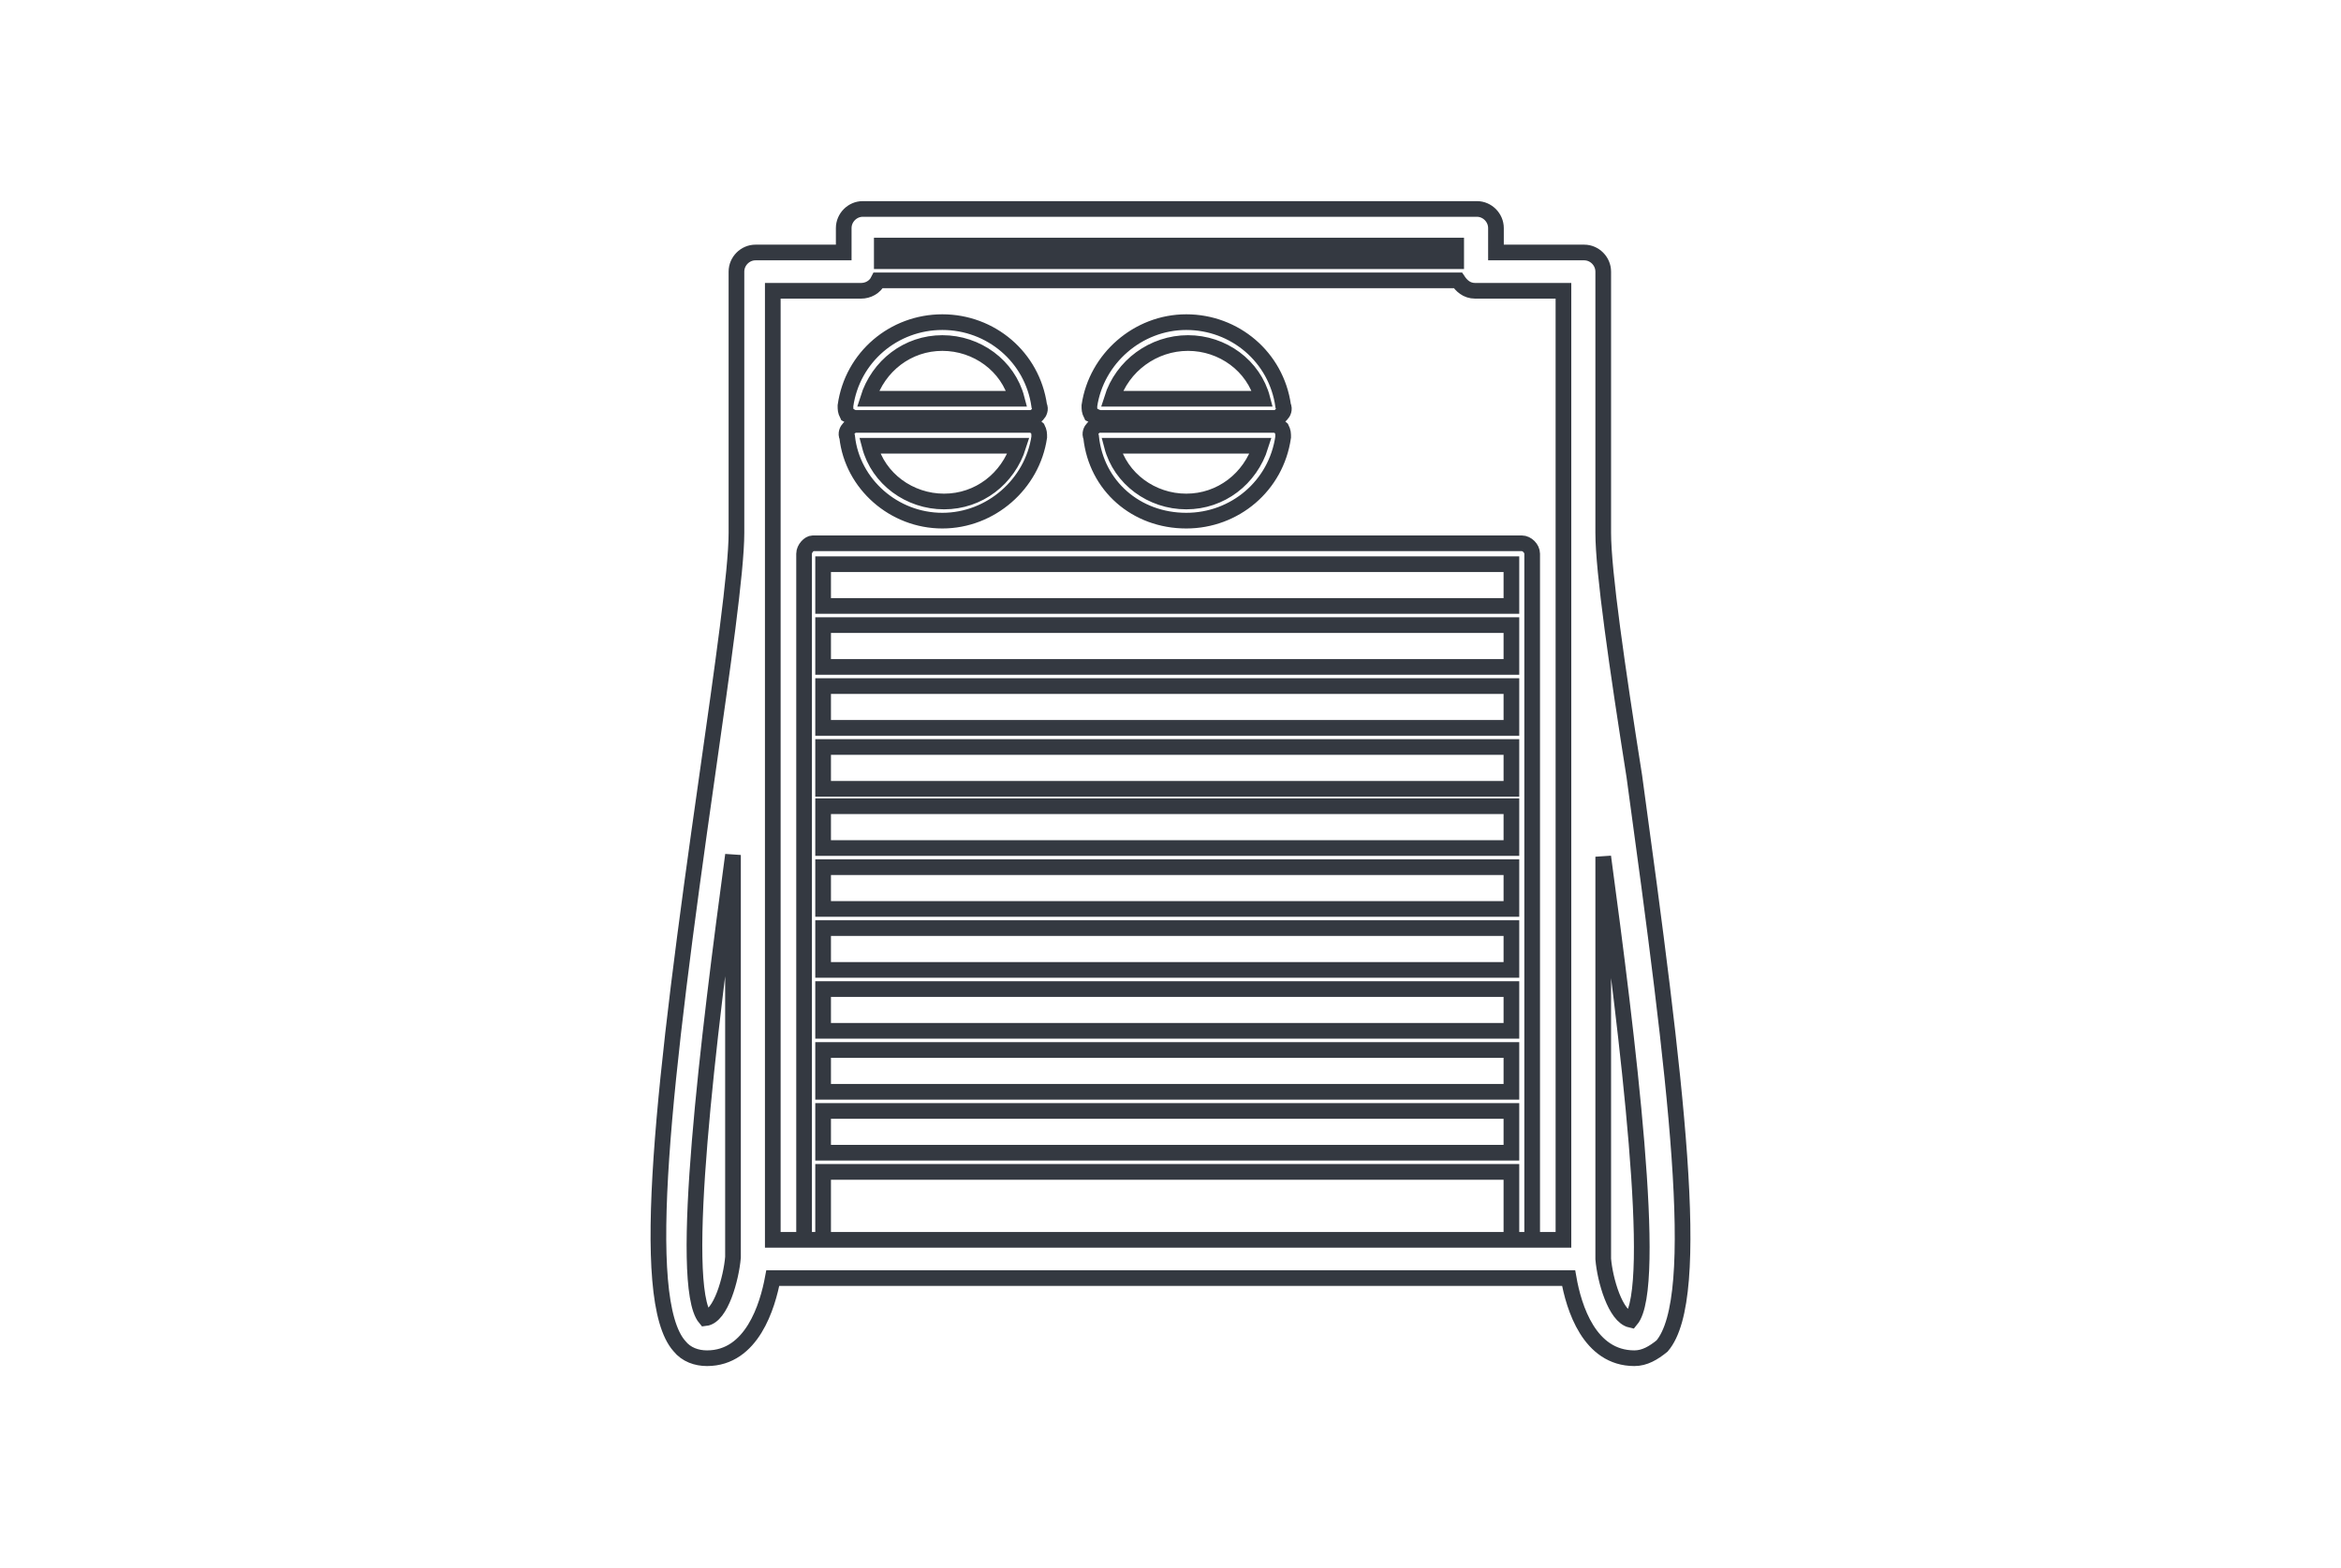
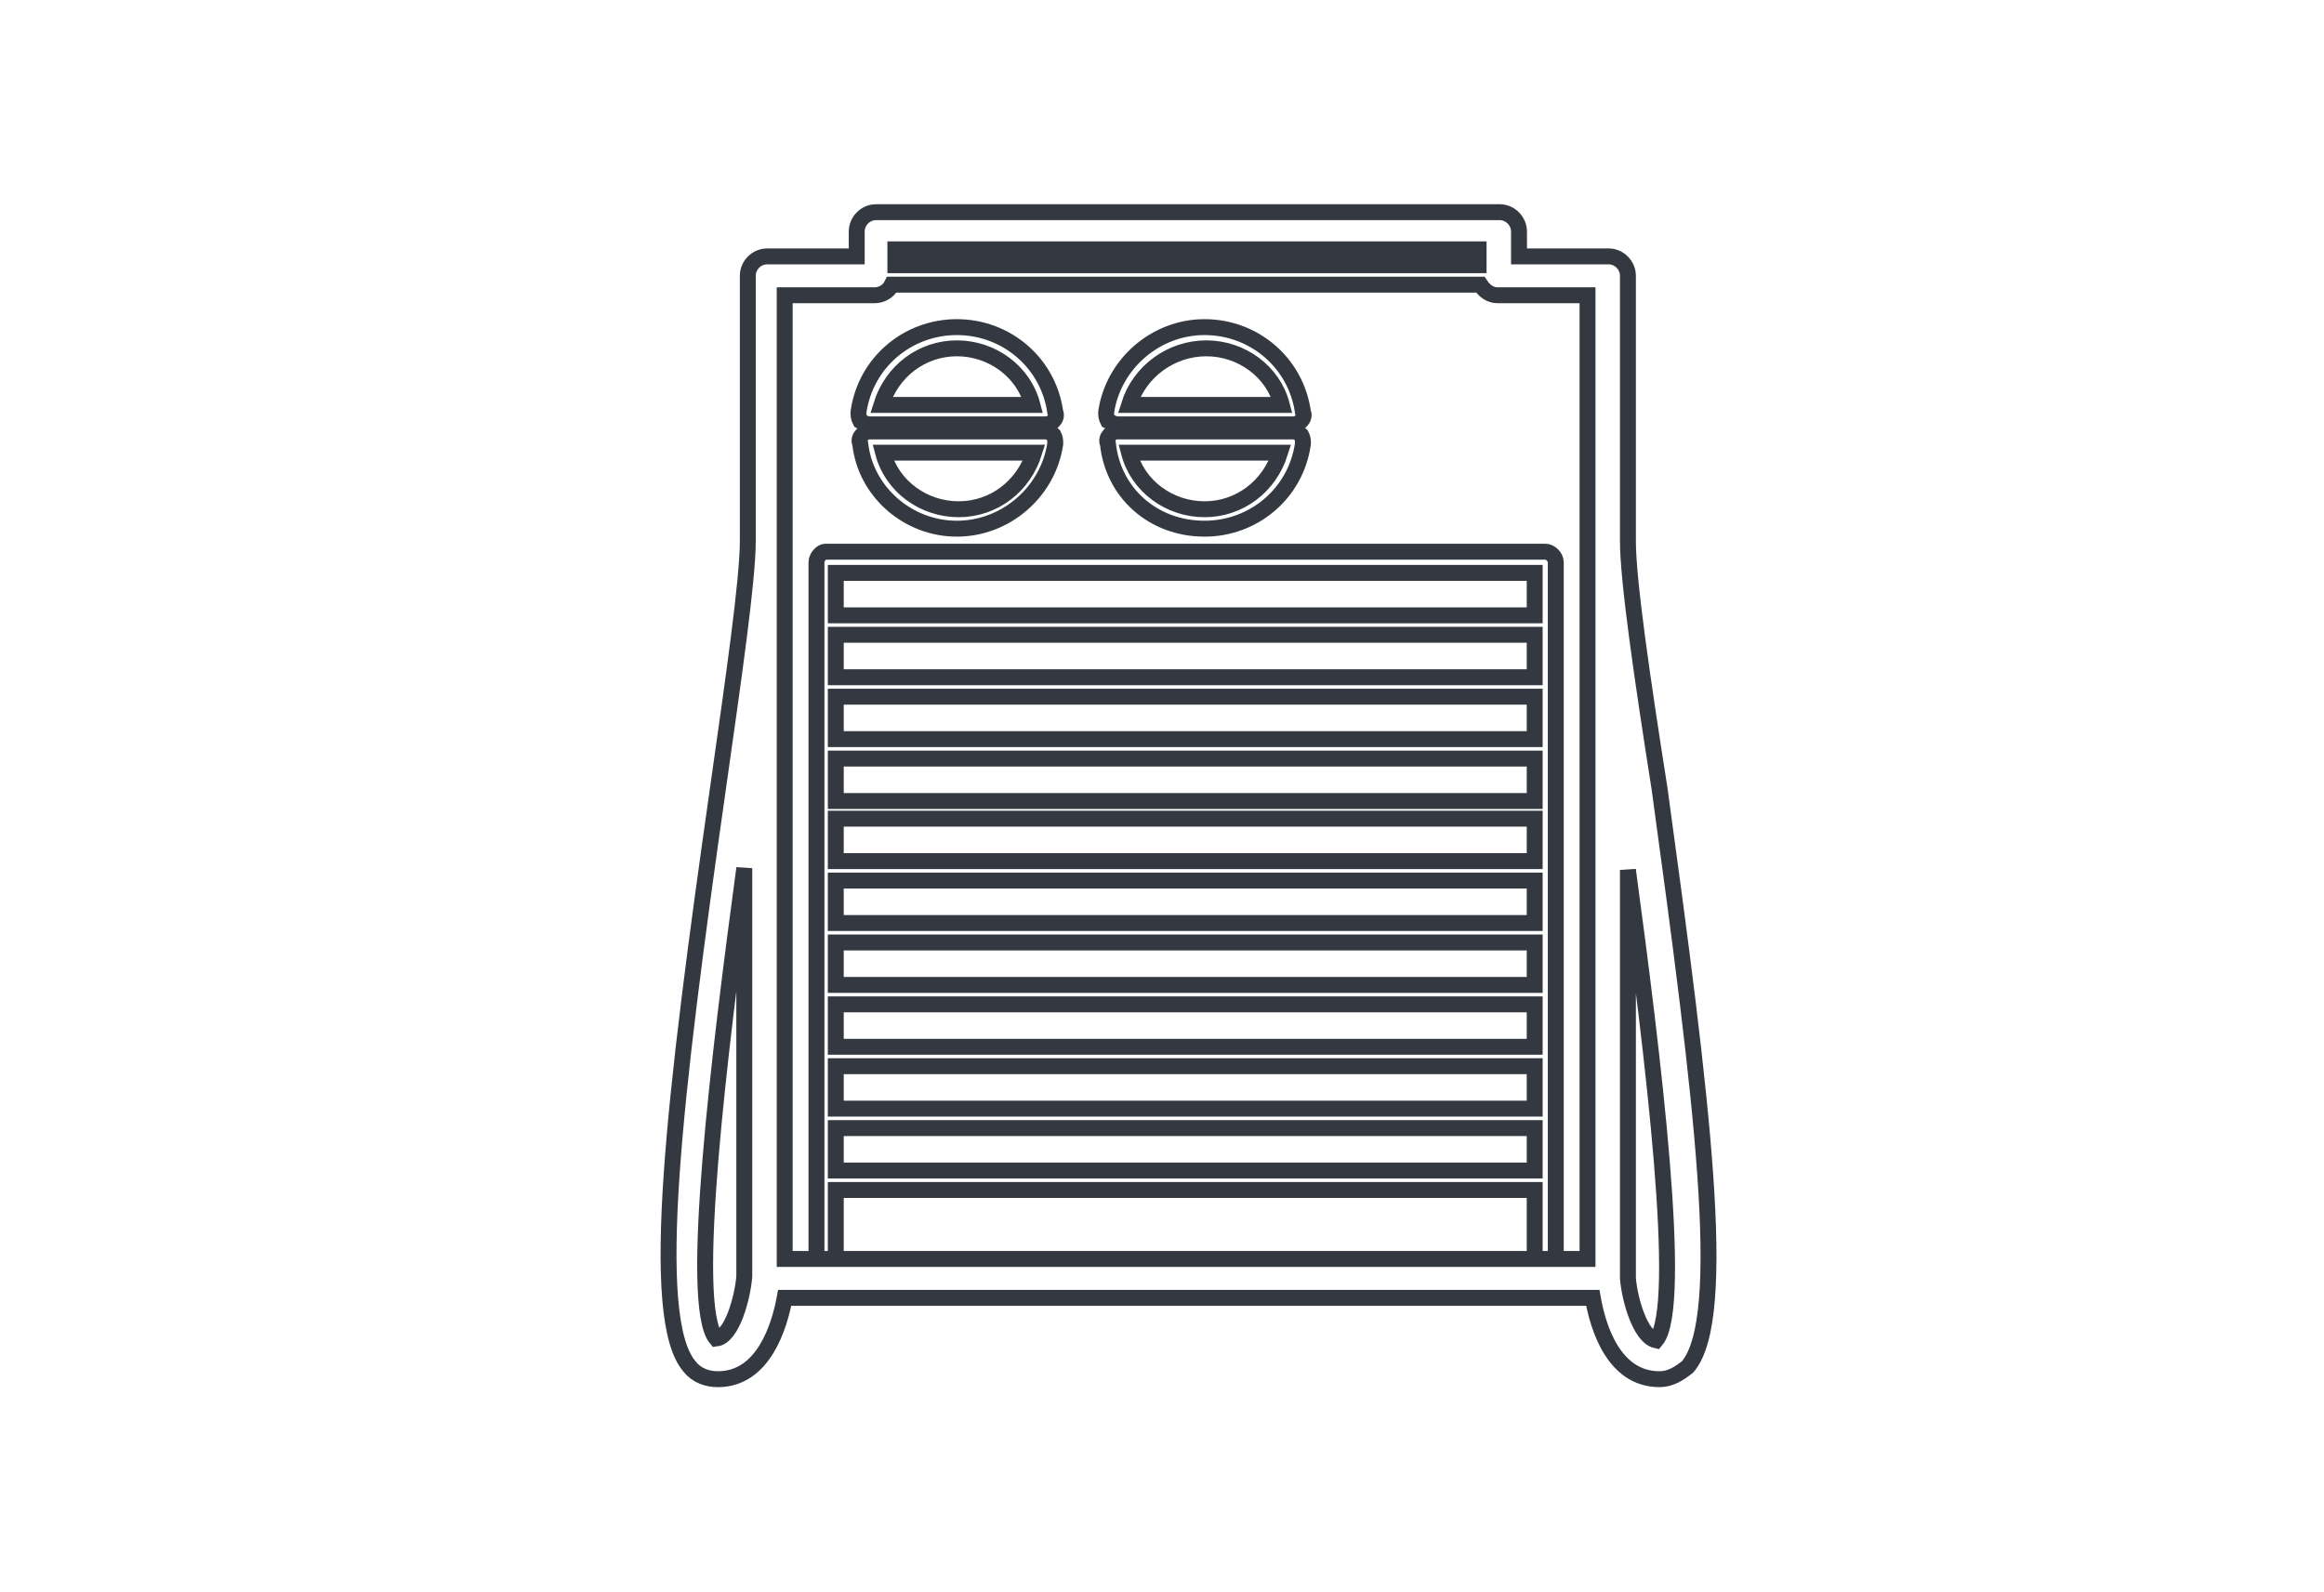
- <svg xmlns="http://www.w3.org/2000/svg" width="224" height="150" viewBox="0 0 224 150" fill="none">
+ <svg xmlns="http://www.w3.org/2000/svg" width="100%" height="100%" viewBox="0 0 219 150" fill="none">
  <path d="M76.939 118.667V53C76.939 52.5 77.436 52 77.767 52H145.613C146.11 52 146.607 52.5 146.607 53V118.667M144.62 118.667V112.167H78.76V115V118.667M144.62 118.667H149.599V27.833H141.156C140.328 27.833 139.831 27.333 139.5 26.833H84.043C83.712 27.5 83.049 27.833 82.387 27.833H73.945V118.667H78.76M144.62 118.667H78.76M90.169 49.833C94.805 49.833 98.778 46.333 99.44 41.833C99.44 41.5 99.44 41.333 99.274 41C99.109 40.833 98.778 40.667 98.612 40.667H81.892C81.561 40.667 81.395 40.833 81.23 41C81.064 41.167 80.899 41.5 81.064 41.833C81.561 46.333 85.534 49.833 90.169 49.833ZM97.453 42.667C96.46 45.833 93.646 48 90.335 48C87.024 48 84.044 45.833 83.216 42.667H97.453ZM81.892 40H98.612C98.943 40 99.109 39.833 99.274 39.667C99.44 39.5 99.605 39.167 99.44 38.833C98.778 34.167 94.805 30.833 90.169 30.833C85.534 30.833 81.561 34.167 80.899 38.833C80.899 39.166 80.899 39.333 81.064 39.667C81.395 39.833 81.561 40 81.892 40ZM90.169 32.833C93.48 32.833 96.46 35 97.288 38.167H83.051C84.044 35 86.858 32.833 90.169 32.833ZM78.76 54H144.62V58H78.76V54ZM78.76 59.833H144.62V63.833H78.76V59.833ZM78.76 65.667H144.62V69.667H78.76V65.667ZM78.76 71.5H144.62V75.5H78.76V71.5ZM78.76 77.167H144.62V81.167H78.76V77.167ZM78.76 83H144.62V87H78.76V83ZM78.76 88.833H144.62V92.833H78.76V88.833ZM78.76 94.667H144.62V98.667H78.76V94.667ZM78.76 100.5H144.62V104.5H78.76V100.5ZM78.76 106.333H144.62V110.333H78.76V106.333ZM153.406 51V26C153.406 25 152.578 24.167 151.585 24.167H143.142V21.833C143.142 20.833 142.315 20 141.321 20H82.553C81.56 20 80.732 20.833 80.732 21.833V24.167H72.289C71.296 24.167 70.468 25 70.468 26V51C70.468 54.667 69.144 63.833 67.654 74.333C63.515 103.333 61.032 124.333 65.005 128.833C65.667 129.667 66.661 130 67.654 130C71.958 130 73.448 125 73.945 122.333H150.095C150.592 125.167 152.082 130 156.386 130C157.379 130 158.207 129.5 159.035 128.833C163.008 124.167 160.359 103.333 156.386 74.333C154.73 63.833 153.406 54.667 153.406 51ZM70.137 120.333C69.972 122.333 68.978 126 67.488 126.167C64.84 123 67.82 99 70.137 81.833V120.333ZM84.374 23.5H139.335V25H84.374V23.5ZM156.055 126.333C154.565 126 153.572 122.5 153.406 120.5V82C155.724 99.167 158.704 123.167 156.055 126.333ZM105.232 40H121.952C122.283 40 122.449 39.833 122.614 39.667C122.78 39.5 122.945 39.167 122.78 38.833C122.118 34.167 118.145 30.833 113.509 30.833C108.874 30.833 104.901 34.333 104.239 38.833C104.239 39.166 104.239 39.334 104.404 39.667C104.735 39.833 105.066 40 105.232 40ZM113.675 32.833C116.986 32.833 119.966 35 120.793 38.167H106.391C107.384 35 110.364 32.833 113.675 32.833ZM113.509 49.833C118.145 49.833 122.118 46.5 122.78 41.833C122.78 41.5 122.78 41.333 122.614 41C122.449 40.833 122.118 40.667 121.952 40.667H105.232C104.901 40.667 104.735 40.833 104.57 41C104.404 41.167 104.239 41.5 104.404 41.833C104.901 46.5 108.708 49.833 113.509 49.833ZM120.628 42.667C119.634 45.833 116.82 48 113.509 48C110.198 48 107.219 45.833 106.391 42.667H120.628Z" stroke="#343941" stroke-width="1.5" />
</svg>
